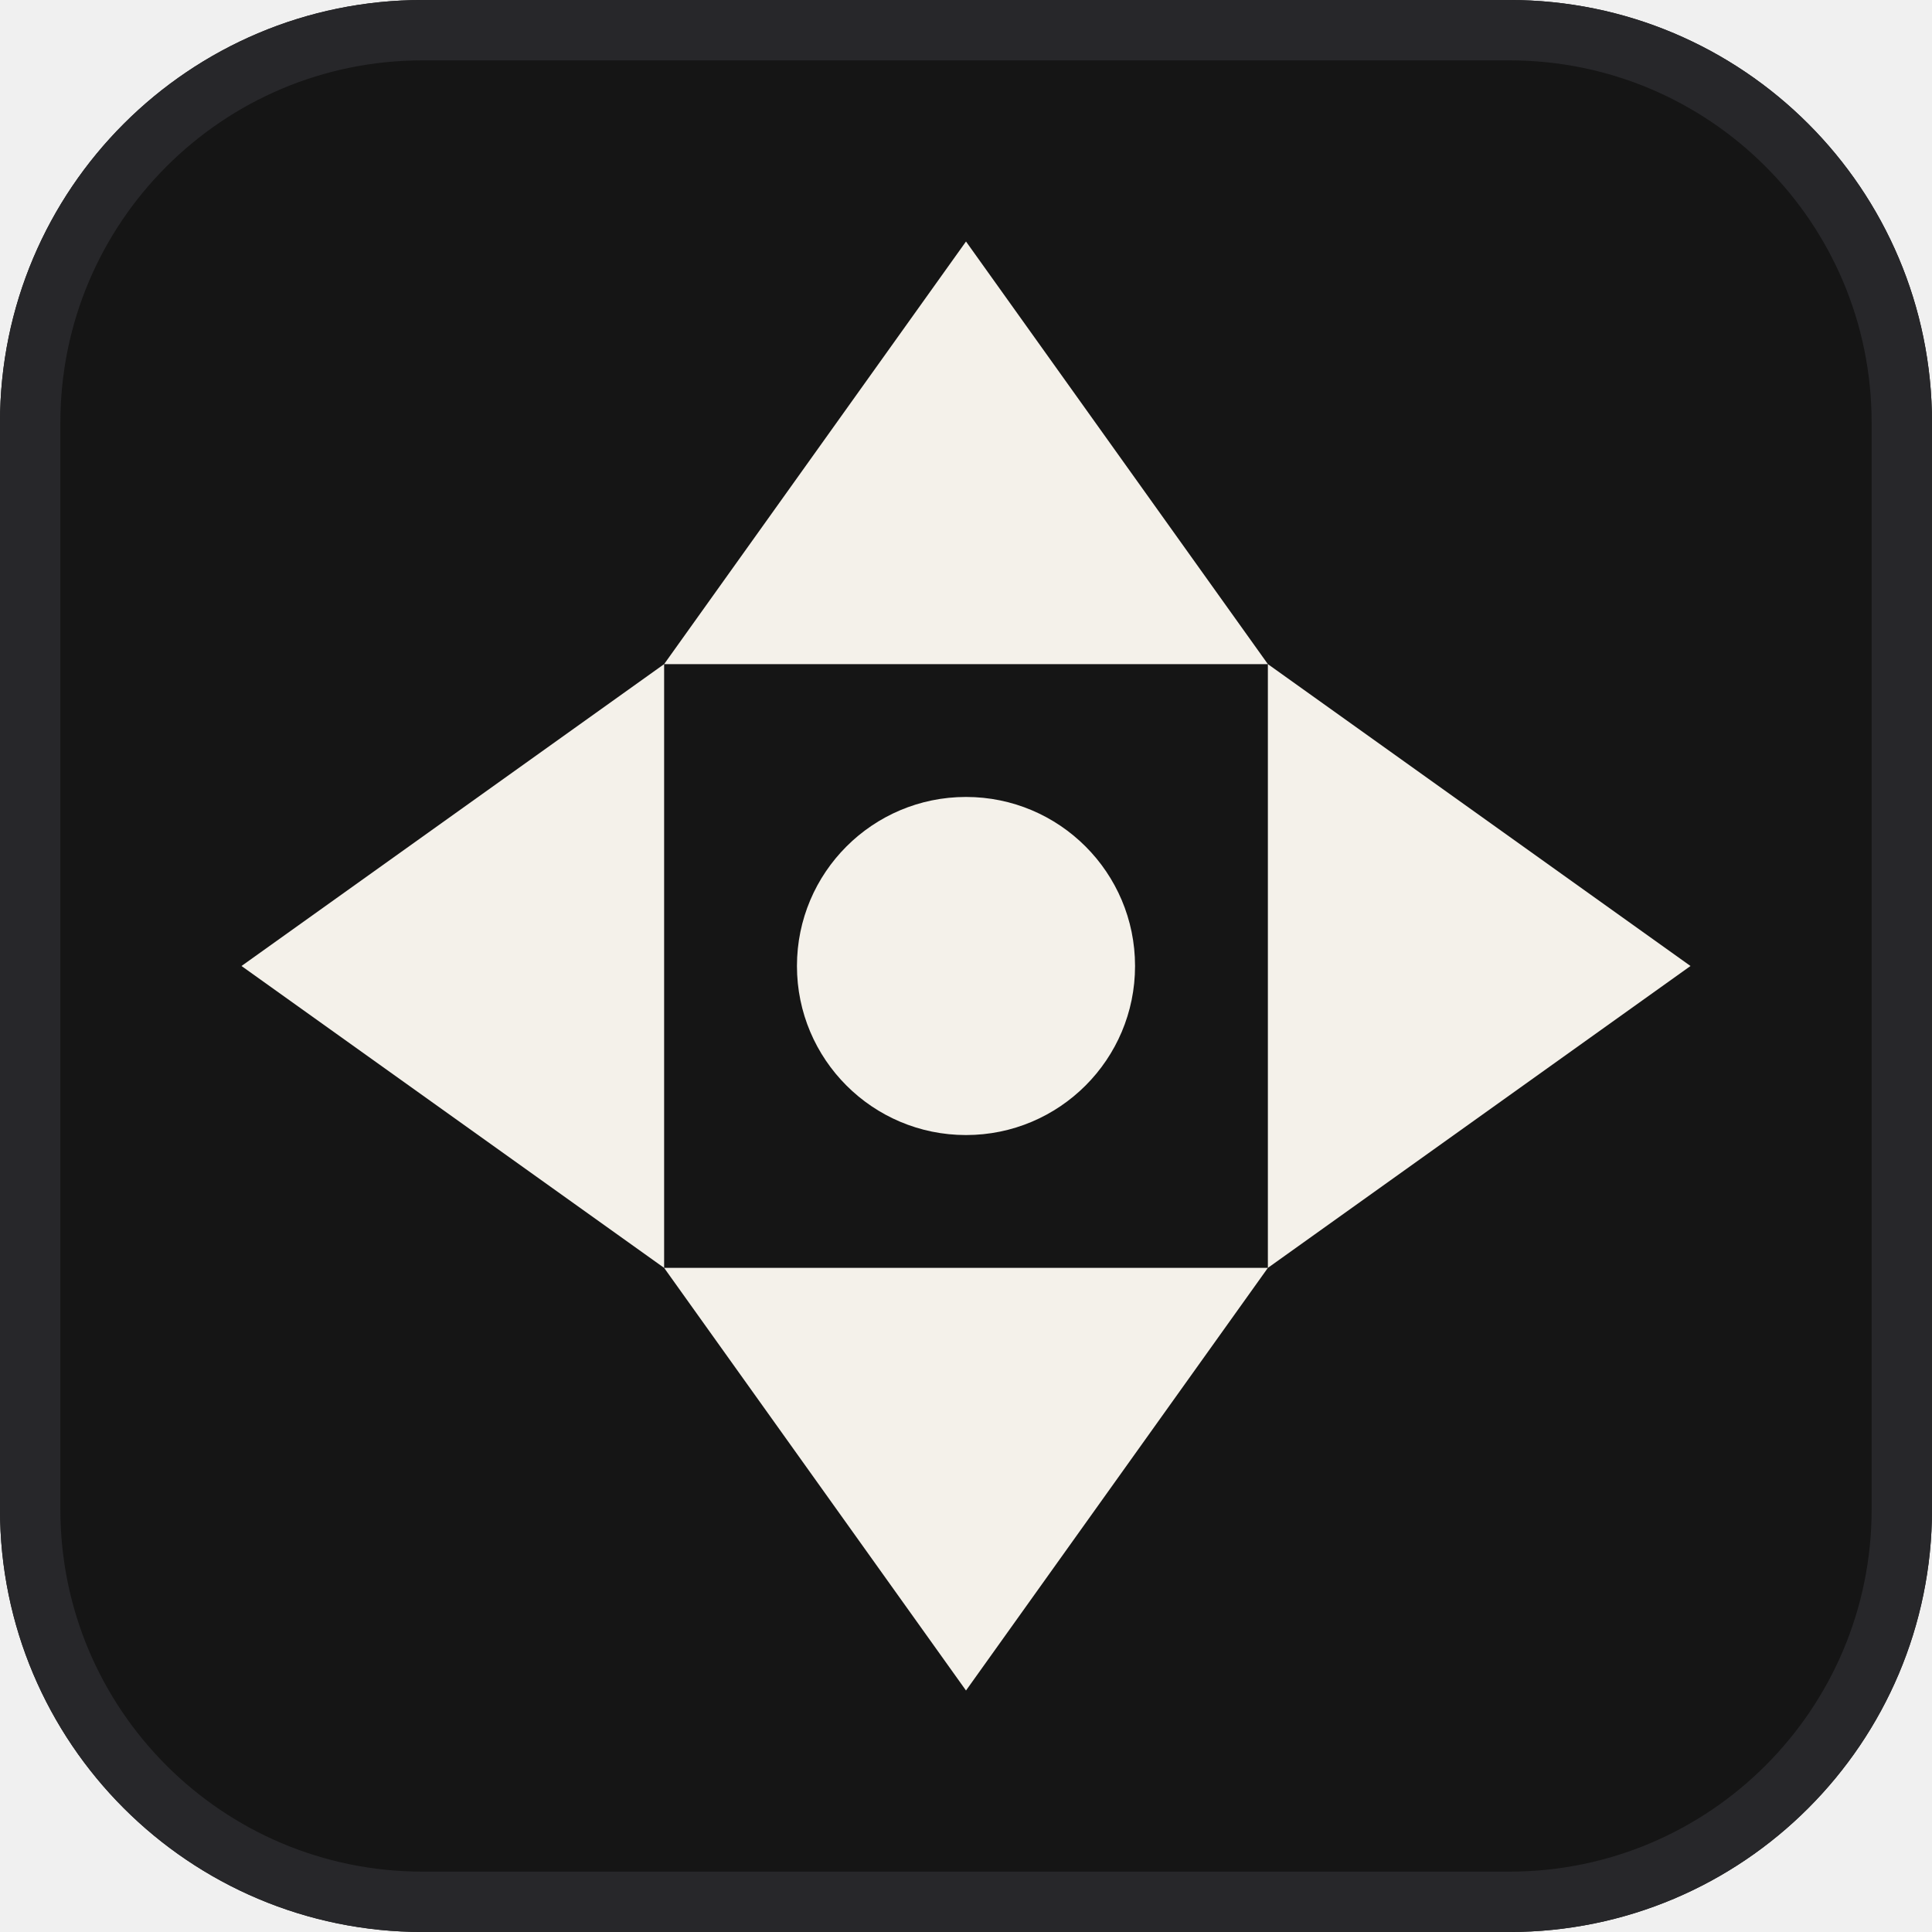
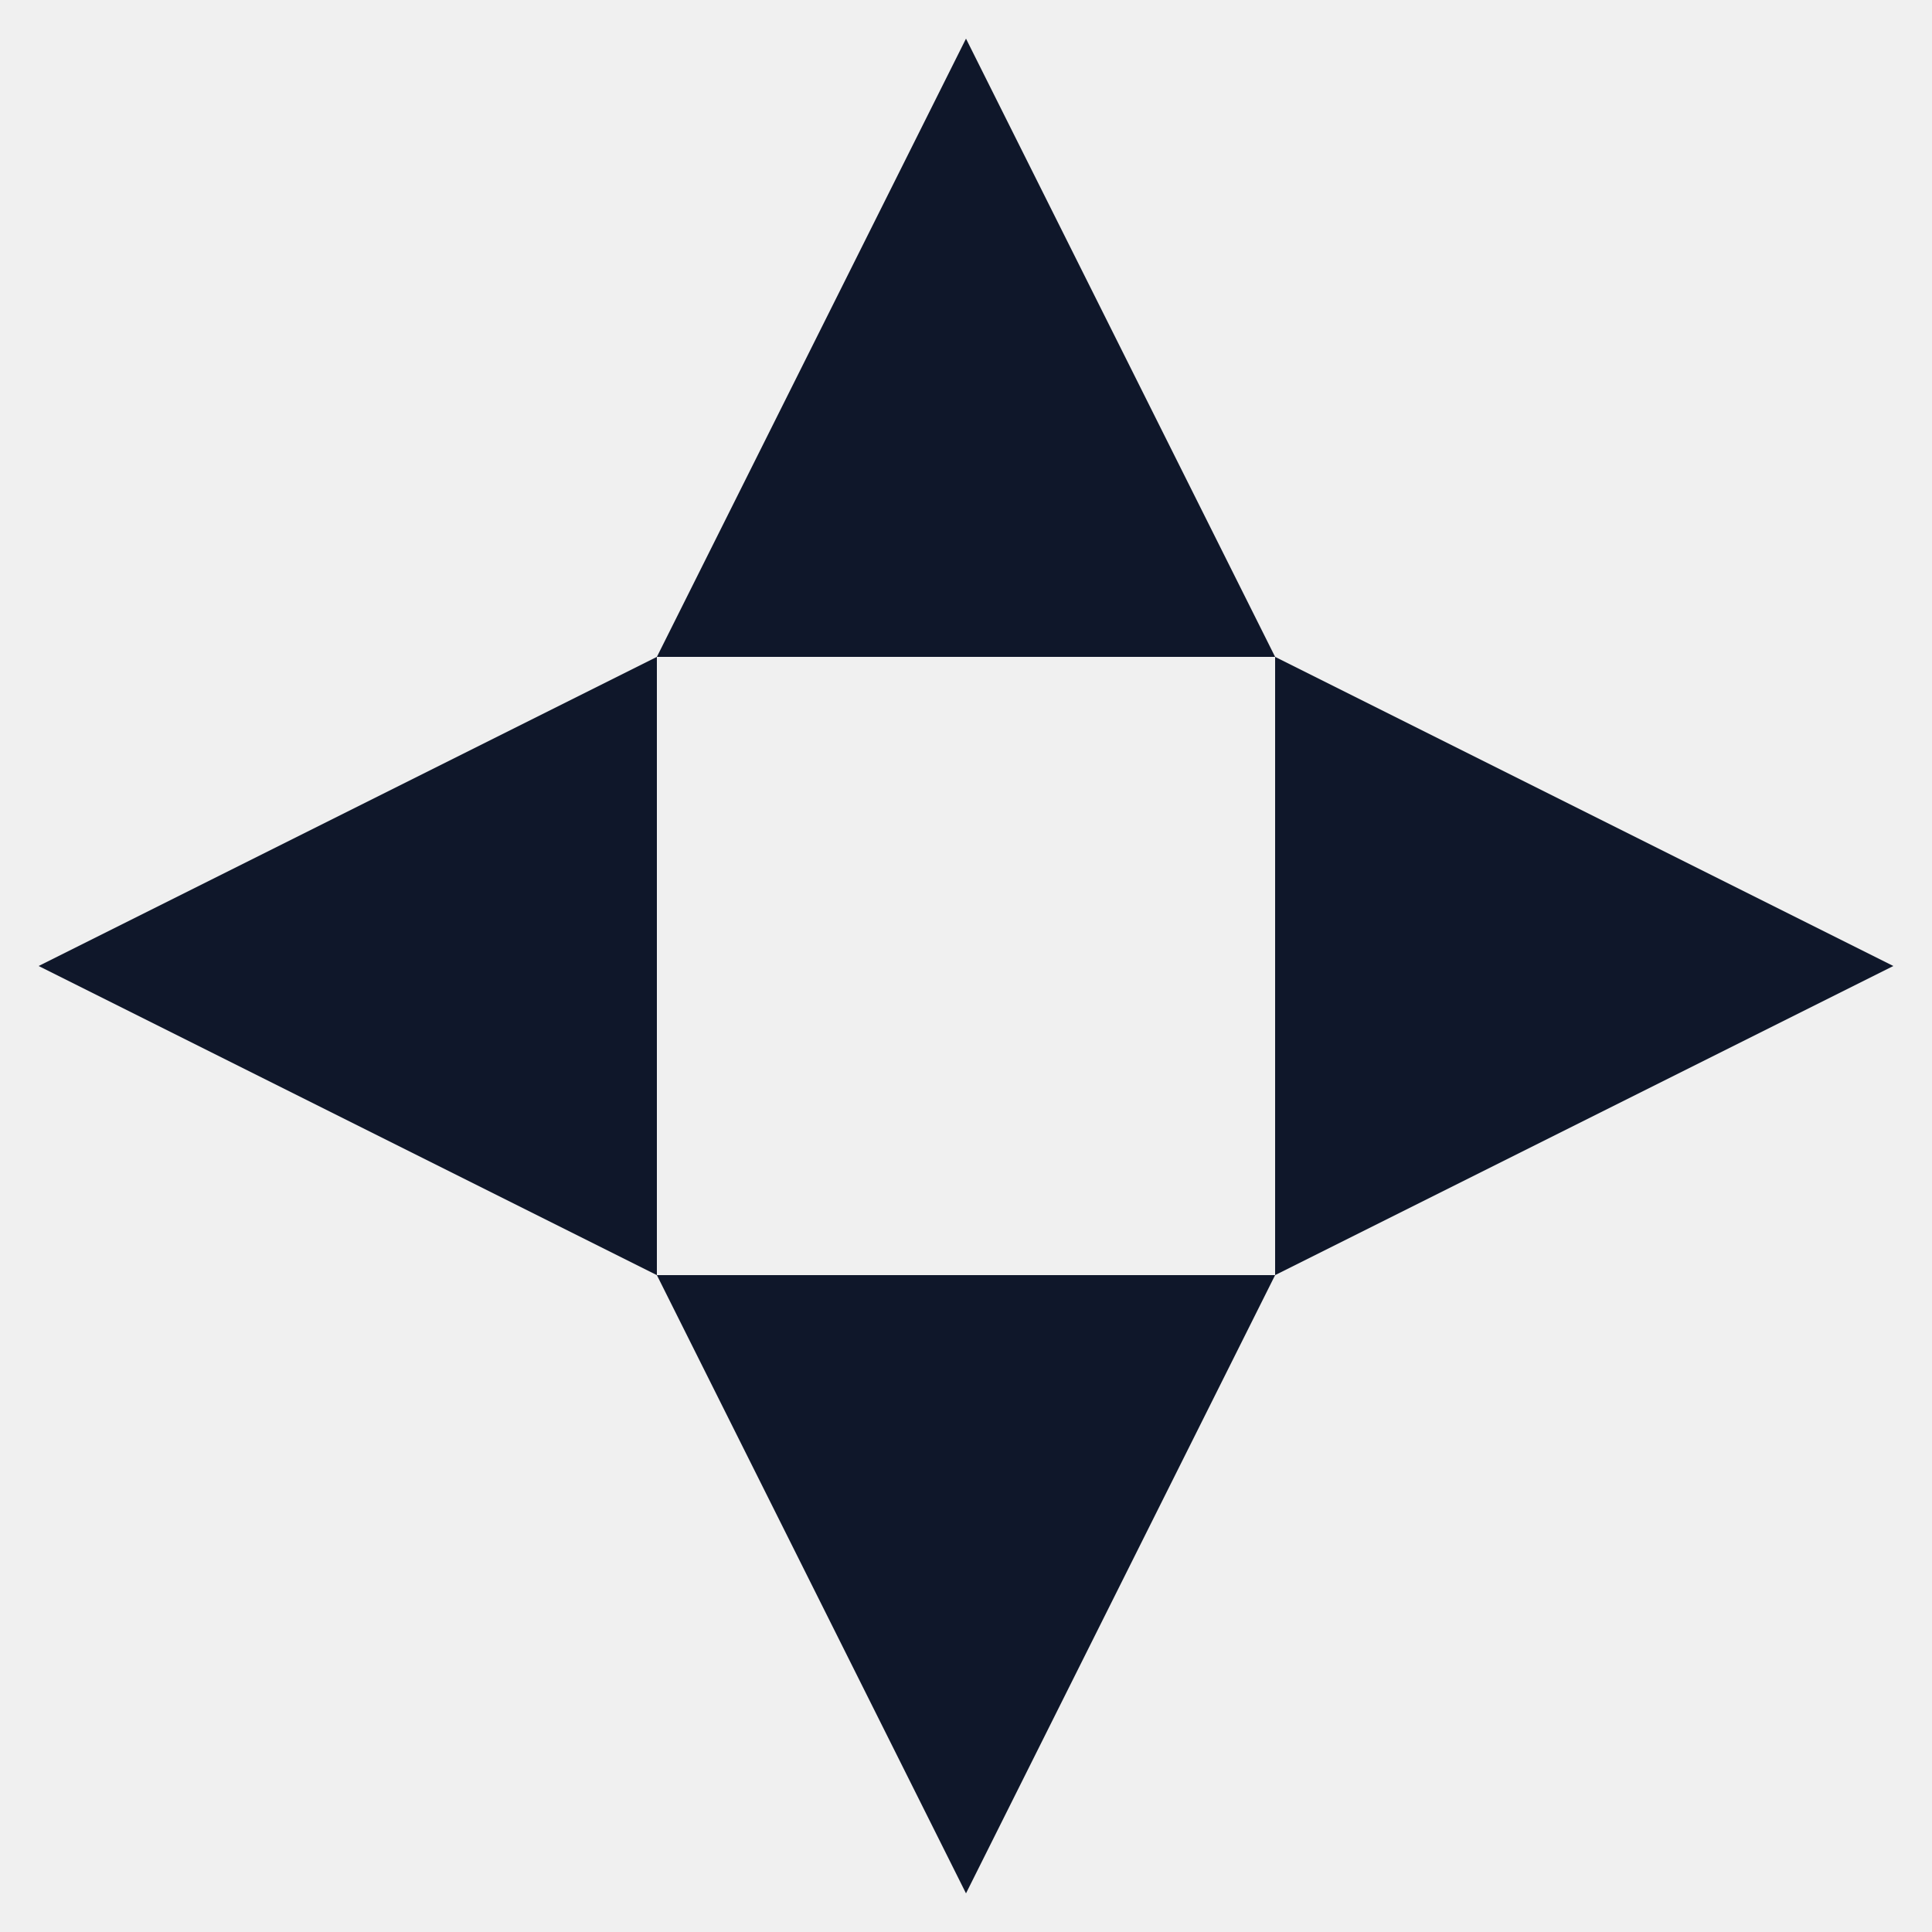
- <svg xmlns="http://www.w3.org/2000/svg" viewBox="0 0 32 32" fill="none">
-   <rect width="32" height="32" rx="7" fill="#151515" />
-   <rect x="0.5" y="0.5" width="31" height="31" rx="6.5" stroke="#27272A" stroke-width="1" />
-   <path d="M16 4L21 11H11L16 4Z" fill="#F4F1EA" />
-   <path d="M4 16L11 11V21L4 16Z" fill="#F4F1EA" />
-   <path d="M28 16L21 21V11L28 16Z" fill="#F4F1EA" />
-   <path d="M16 28L11 21H21L16 28Z" fill="#F4F1EA" />
-   <circle cx="16" cy="16" r="2.8" fill="#F4F1EA" />
+ <svg xmlns="http://www.w3.org/2000/svg" viewBox="0 0 100 100" fill="none">
+   <style>
+     polygon {
+       fill: #0F172A;
+     }
+     @media (prefers-color-scheme: dark) {
+       polygon {
+         fill: #FFFFFF;
+       }
+     }
+   </style>
+   <polygon points="50,2 66,34 34,34" />
+   <polygon points="98,50 66,66 66,34" />
+   <polygon points="50,98 34,66 66,66" />
+   <polygon points="2,50 34,34 34,66" />
</svg>
